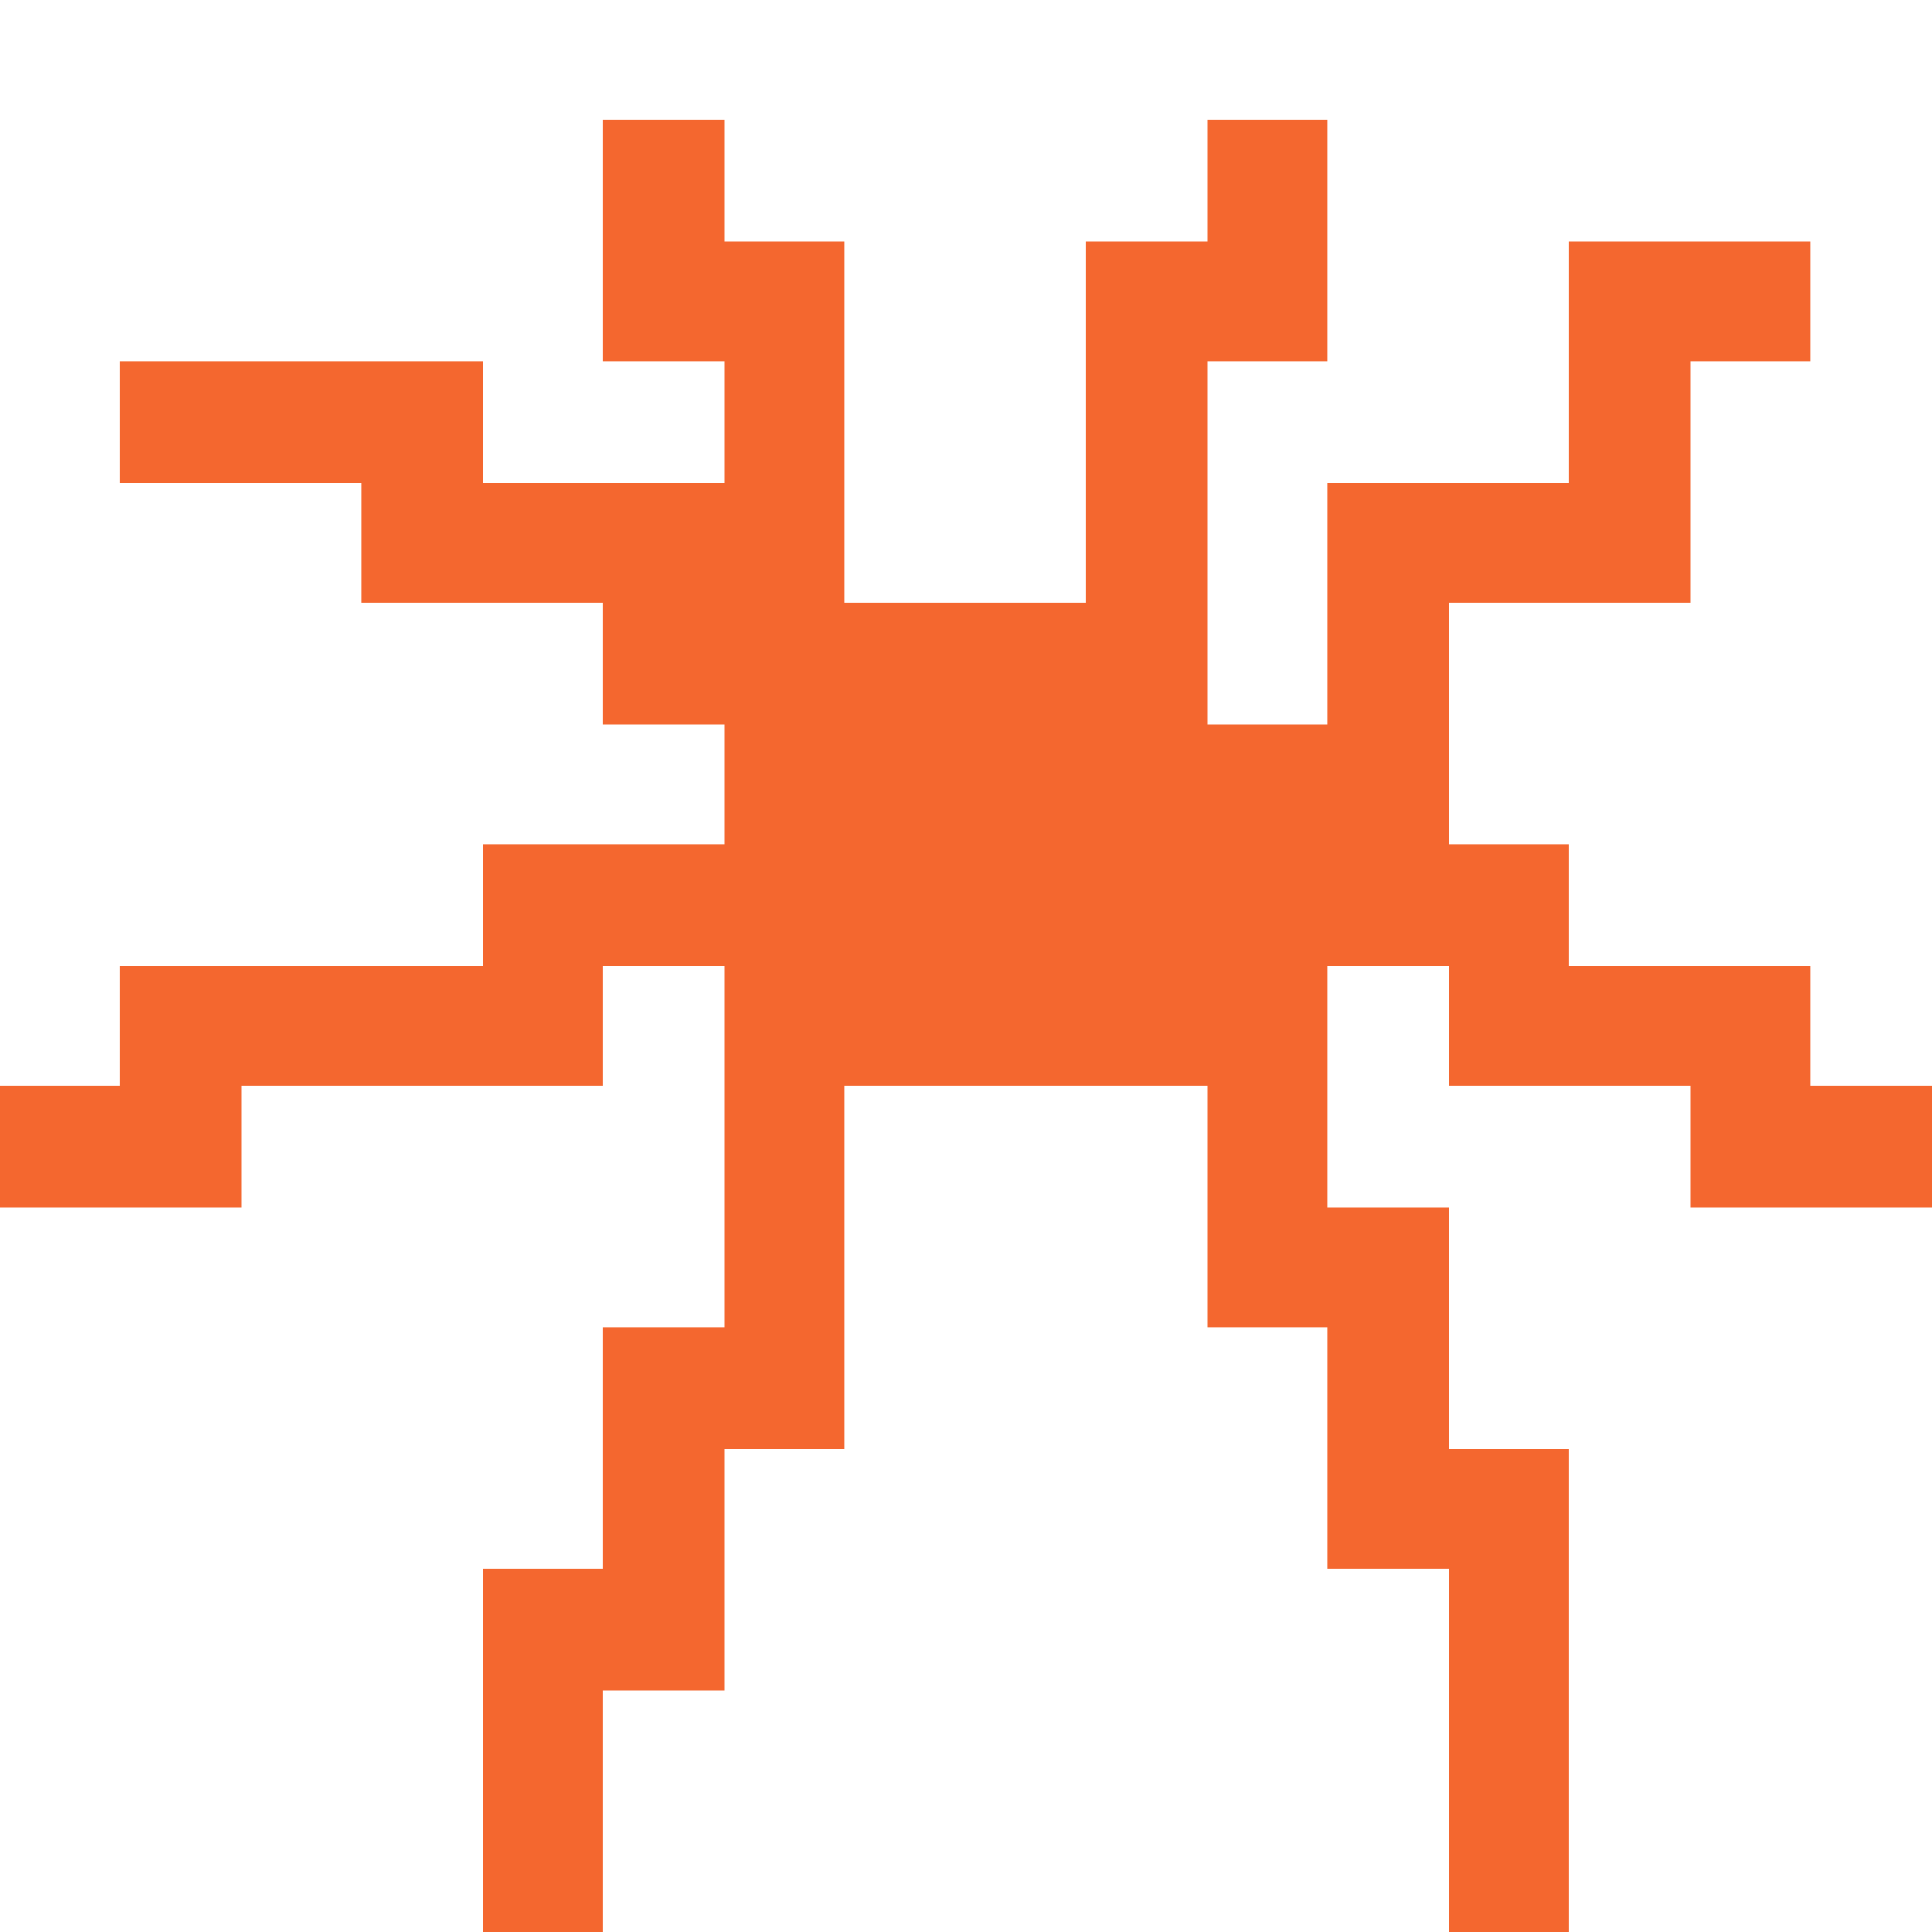
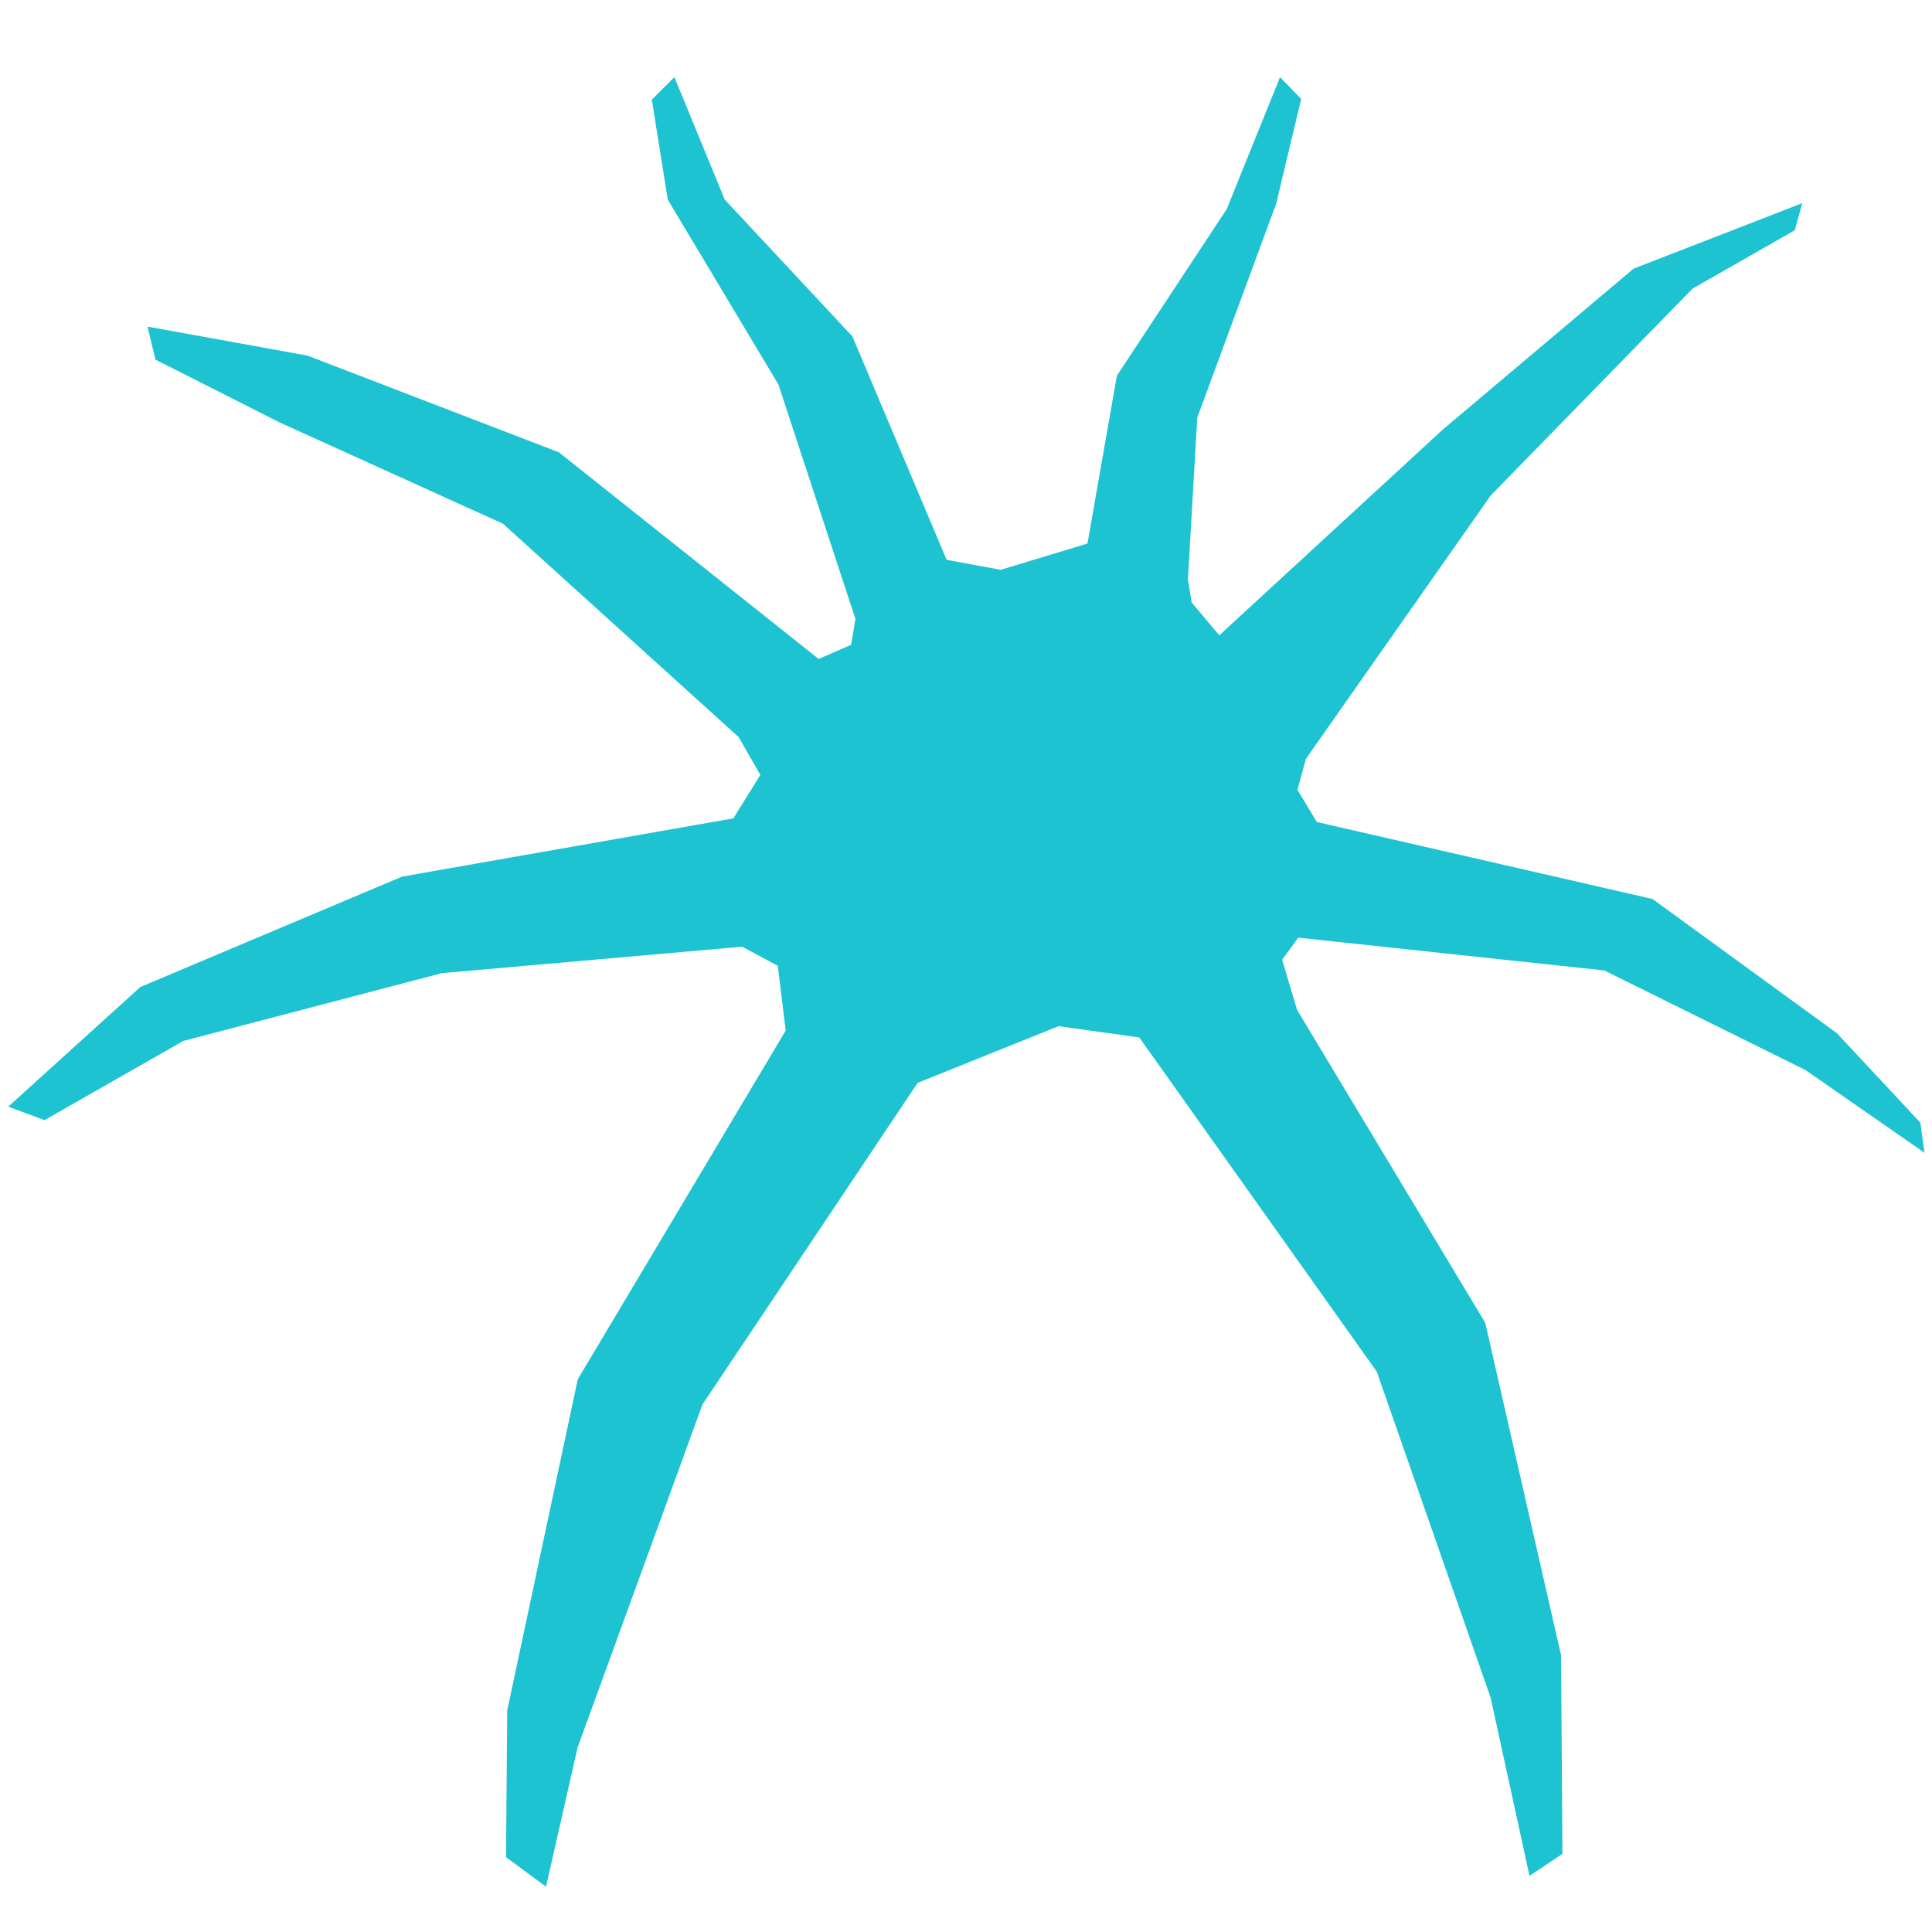
- <svg xmlns="http://www.w3.org/2000/svg" viewBox="0 0 100 100" aria-label="a friendly pixelated spider facing you">
-   <path fill="#f4672f" d="m 25,81.2 h 6.2 v -12.5 h 6.3 v -18.7 h -6.3 v 6.2 H 12.5 v 6.3 H 0 v -6.3 h 6.2 v -6.2 H 25 v -6.3 h 12.5 v -6.2 h -6.3 v -6.3 H 18.7 v -6.2 H 6.2 v -6.3 H 25 v 6.3 h 12.5 v -6.3 H 31.2 V 6.2 h 6.3 v 6.3 h 6.2 V 31.2 H 56.2 V 12.5 h 6.3 V 6.2 h 6.2 v 12.5 h -6.2 v 18.8 h 6.2 v -12.5 h 12.5 v -12.5 h 12.5 v 6.2 h -6.2 v 12.5 H 75 v 12.5 h 6.2 v 6.3 h 12.5 v 6.2 h 6.3 v 6.3 H 87.5 v -6.3 H 75 v -6.2 h -6.3 v 12.5 H 75 v 12.5 h 6.2 V 100 H 75 V 81.2 h -6.3 v -12.5 h -6.2 v -12.5 H 43.7 v 18.8 h -6.2 v 12.5 H 31.2 V 100 H 25 Z" />
+ <svg xmlns="http://www.w3.org/2000/svg" viewBox="0 0 100 100" aria-label="a friendly cyan spider facing you">
+   <path fill="#1ec3d2" d="M 26.254,88.532 29.904,71.395 40.667,53.343 40.259,49.992 38.417,49.001 22.877,50.369 9.487,53.88 2.302,57.978 0.427,57.28 7.264,51.087 20.811,45.373 37.96,42.357 39.355,40.107 38.23,38.15 26.031,27.106 14.465,21.862 8.048,18.615 l -0.414,-1.71 8.279,1.5 13.013,5.004 13.447,10.697 1.681,-0.73 0.222,-1.343 -3.984,-12.128 -5.73,-9.574 -0.824,-5.174 1.169,-1.165 2.604,6.336 6.612,7.088 4.875,11.56 2.801,0.516 4.488,-1.359 1.522,-8.687 5.685,-8.621 2.76,-6.832 1.095,1.129 -1.293,5.422 -4.085,11.068 -0.485,8.377 0.194,1.193 1.43,1.701 11.564,-10.645 9.878,-8.332 8.733,-3.391 -0.387,1.403 -5.295,3.024 -10.445,10.706 -9.562,13.628 -0.439,1.603 1.001,1.667 17.377,3.986 9.537,6.941 4.326,4.636 0.211,1.557 -6.158,-4.28 -10.414,-5.156 -15.839,-1.696 -0.835,1.144 0.774,2.593 9.738,16.194 3.926,17.214 0.071,10.277 -1.706,1.136 -2.01,-9.216 -5.894,-16.88 -12.292,-17.296 -4.178,-0.586 -7.295,2.936 -11.138,16.646 -6.462,17.753 -1.635,7.207 -2.071,-1.529 z" />
</svg>
